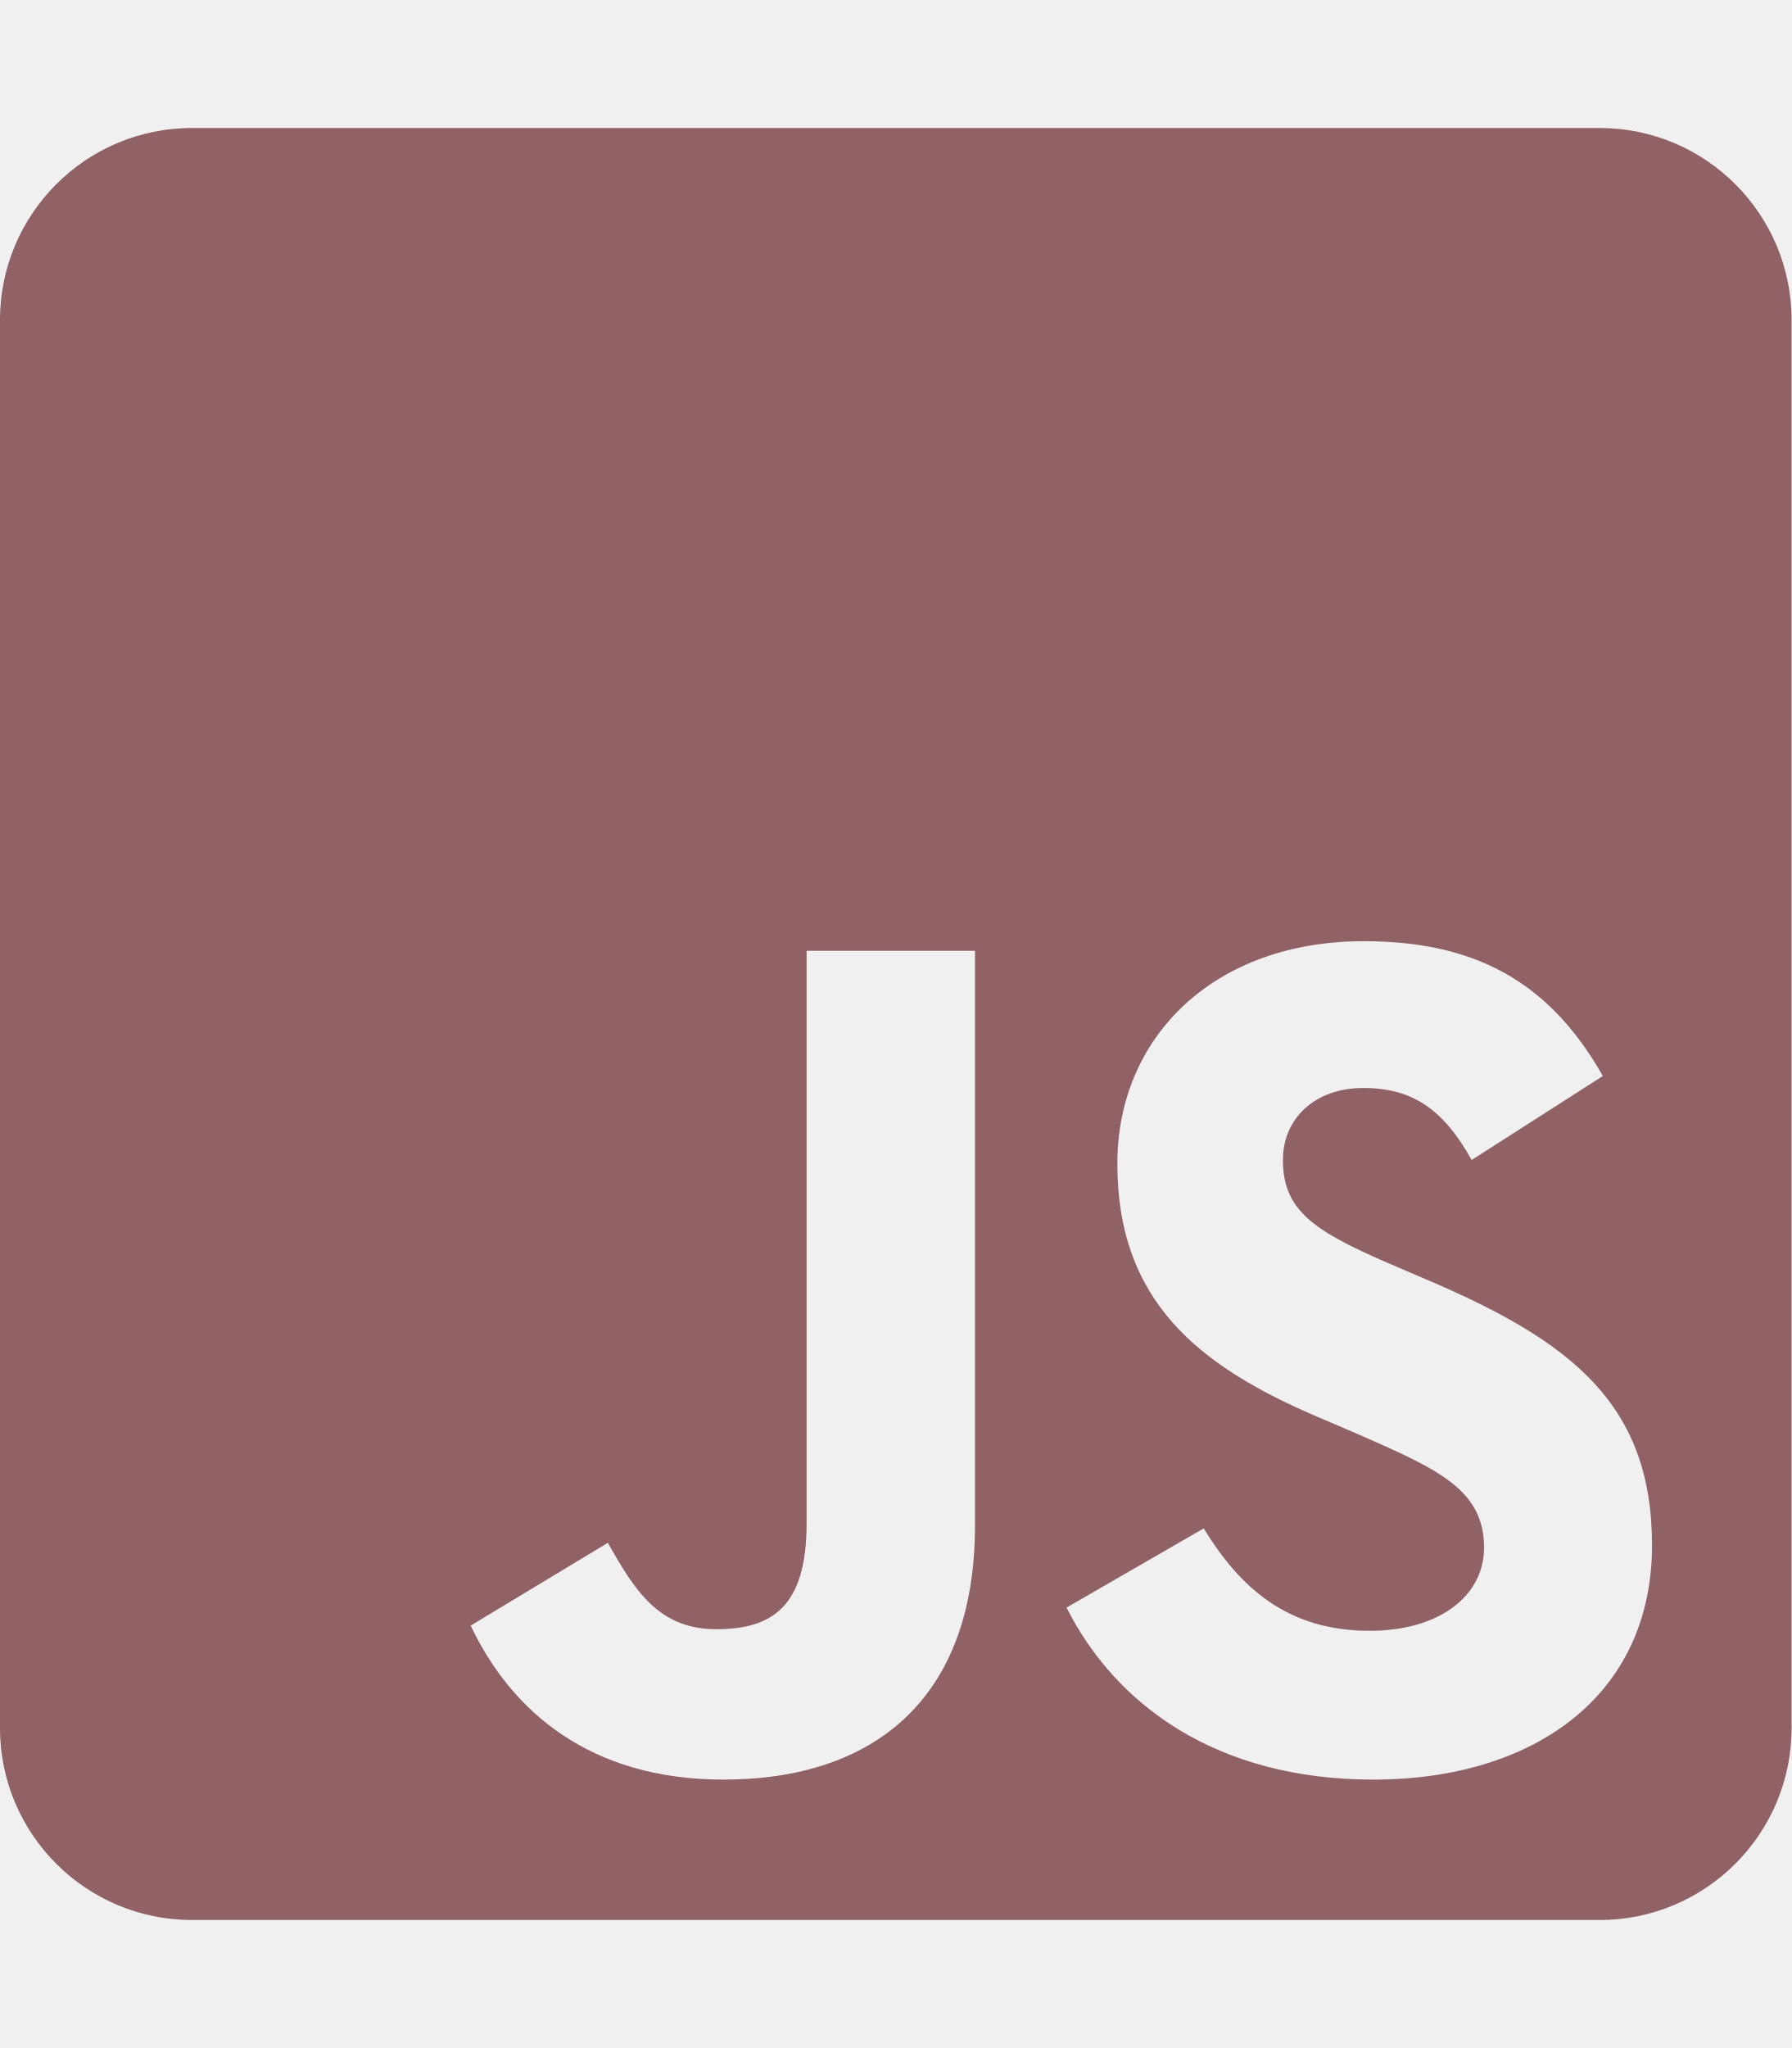
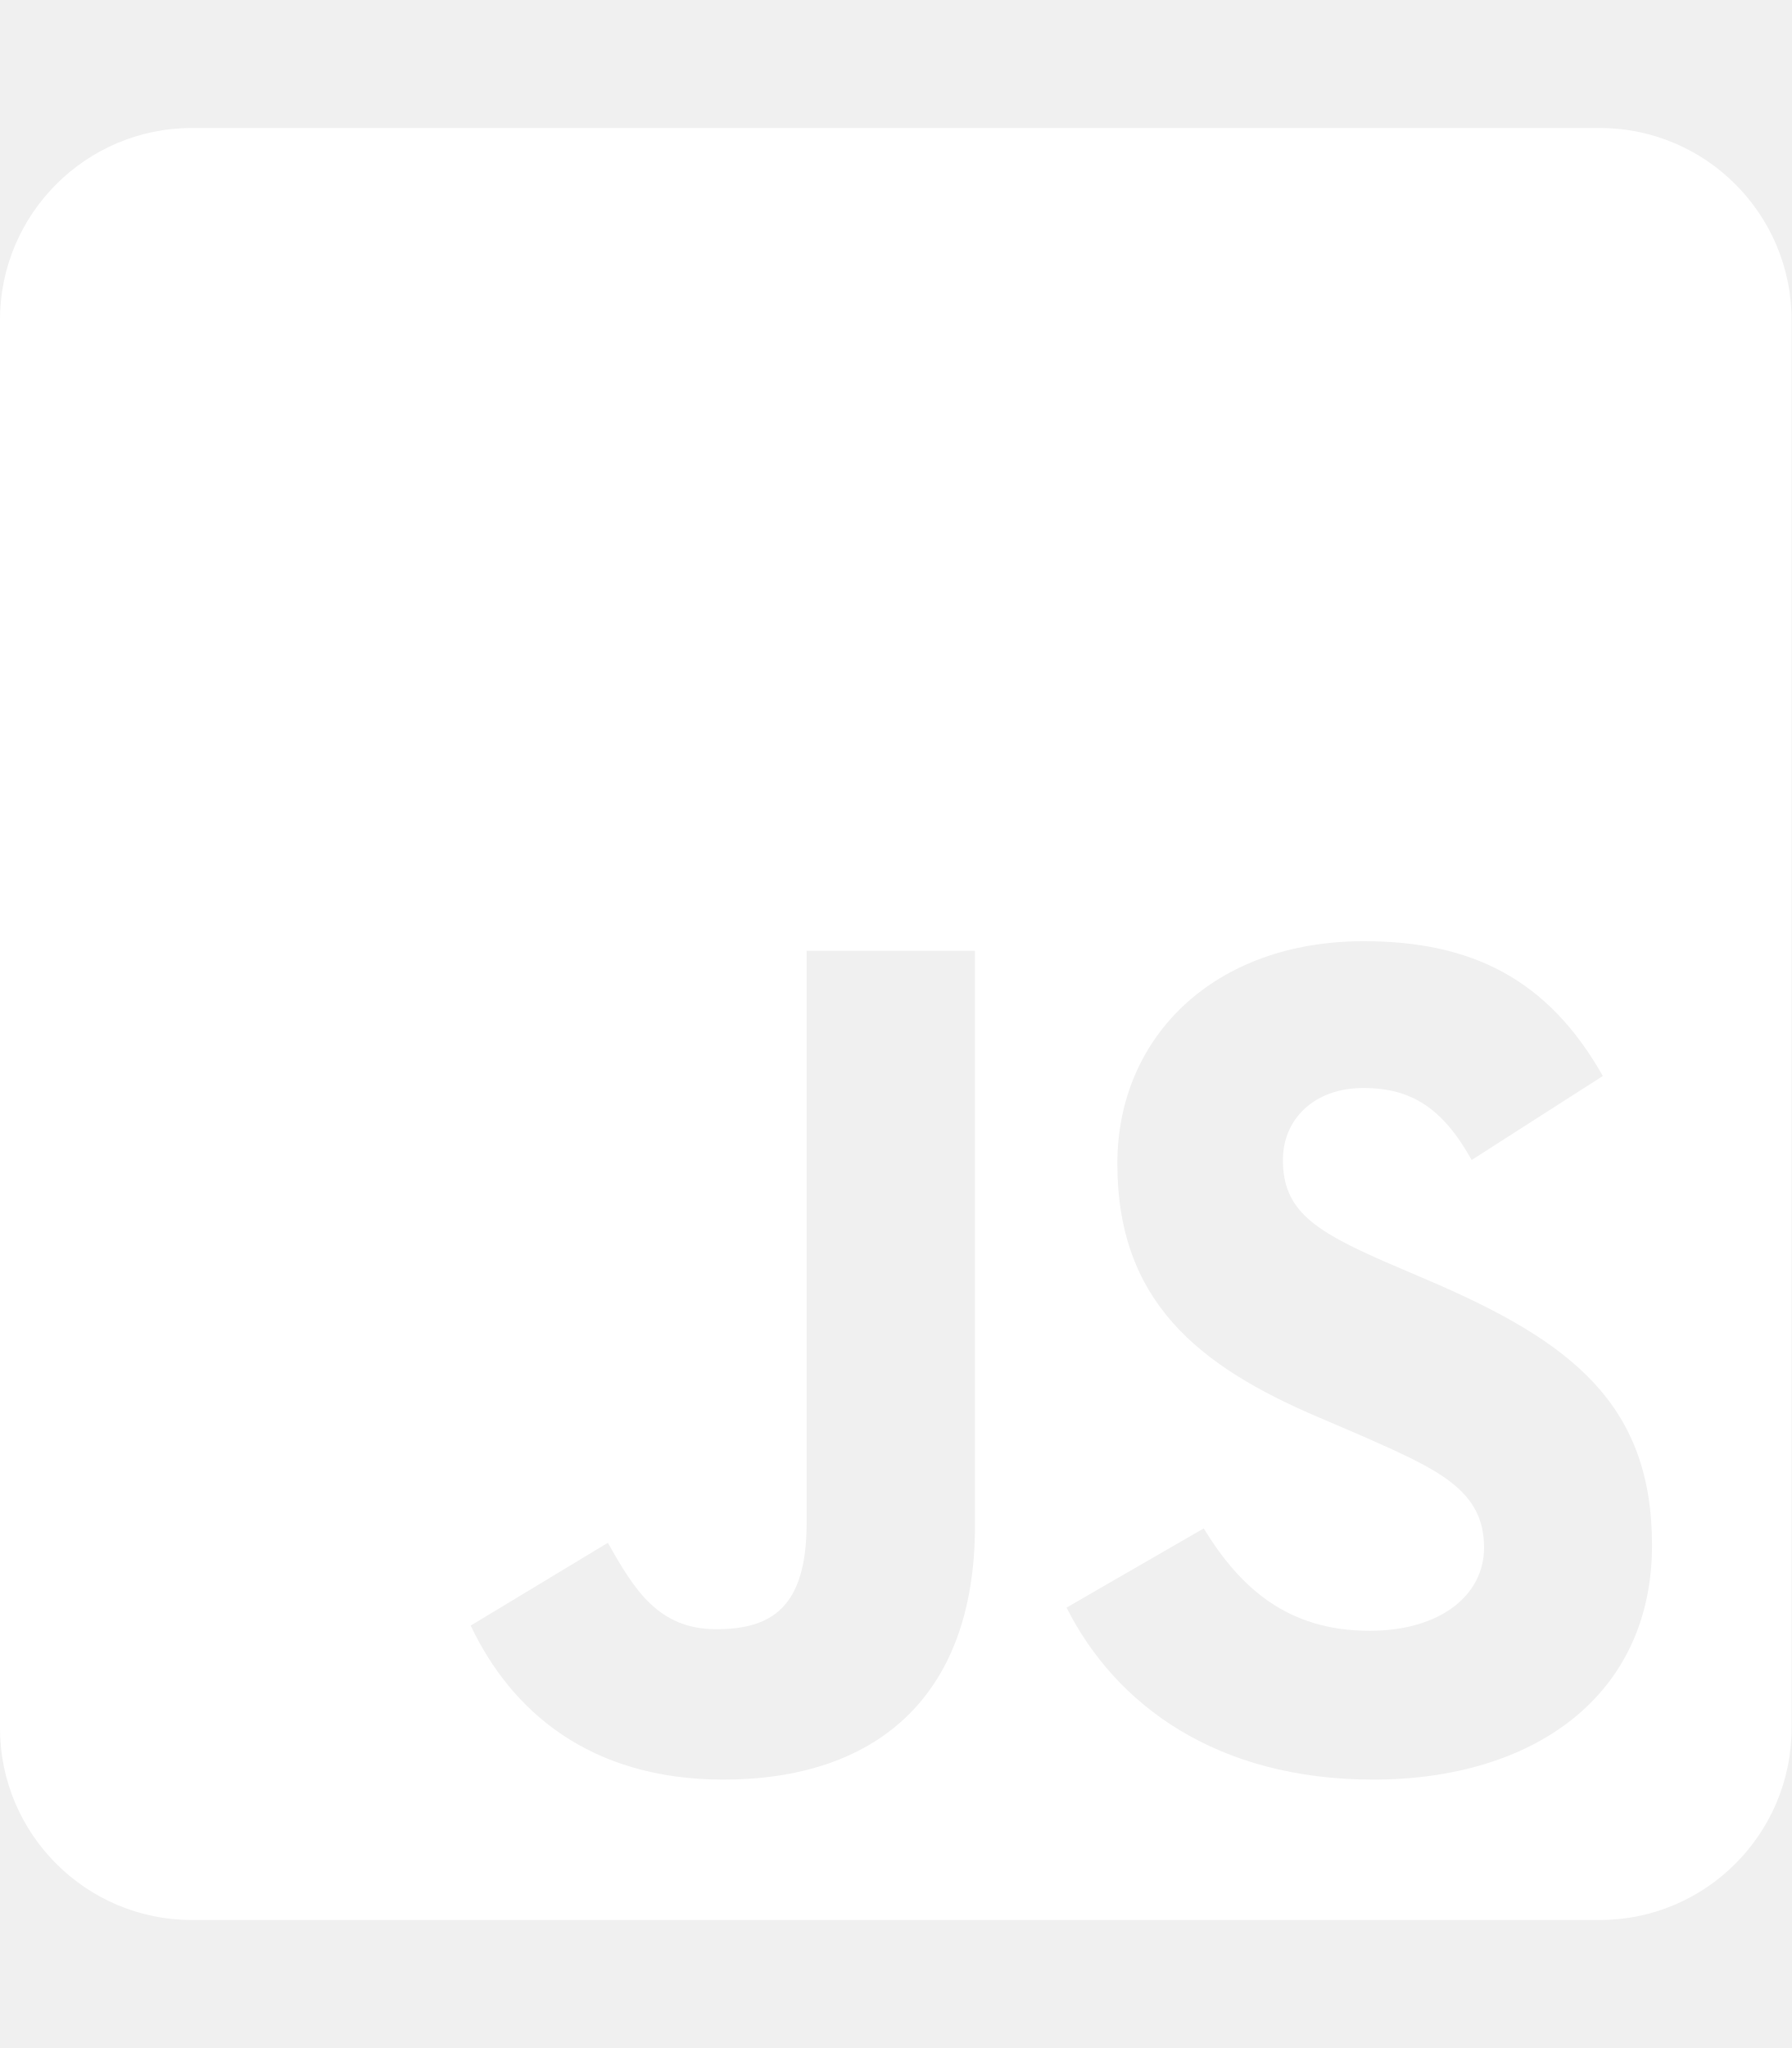
<svg xmlns="http://www.w3.org/2000/svg" height="1em" viewBox="0 0 448 512">
-   <path fill="#916265" d="M400 32H48C21.5 32 0 53.5 0 80v352c0 26.5 21.5 48 48 48h352c26.5 0 48-21.5 48-48V80c0-26.5-21.5-48-48-48zM243.8 381.4c0 43.6-25.6 63.5-62.9 63.5-33.7 0-53.2-17.4-63.2-38.5l34.3-20.7c6.6 11.7 12.6 21.6 27.1 21.6 13.8 0 22.6-5.4 22.6-26.5V237.7h42.1v143.7zm99.6 63.5c-39.1 0-64.4-18.6-76.7-43l34.3-19.8c9 14.7 20.8 25.6 41.5 25.6 17.4 0 28.6-8.7 28.6-20.8 0-14.4-11.4-19.5-30.7-28l-10.5-4.5c-30.4-12.9-50.5-29.2-50.5-63.5 0-31.6 24.1-55.6 61.6-55.6 26.8 0 46 9.3 59.8 33.7L368 290c-7.2-12.9-15-18-27.1-18-12.3 0-20.1 7.8-20.1 18 0 12.6 7.8 17.7 25.9 25.6l10.5 4.5c35.8 15.3 55.9 31 55.9 66.2 0 37.8-29.8 58.6-69.7 58.6z" />
+   <path fill="white" d="M400 32H48C21.5 32 0 53.5 0 80v352c0 26.5 21.5 48 48 48h352c26.5 0 48-21.5 48-48V80c0-26.5-21.5-48-48-48zM243.8 381.4c0 43.6-25.6 63.5-62.9 63.5-33.7 0-53.2-17.4-63.2-38.5l34.3-20.7c6.6 11.7 12.6 21.6 27.1 21.6 13.8 0 22.6-5.4 22.6-26.5V237.7h42.1v143.7zm99.6 63.5c-39.1 0-64.4-18.6-76.7-43l34.3-19.8c9 14.7 20.8 25.6 41.5 25.6 17.4 0 28.6-8.7 28.6-20.8 0-14.4-11.4-19.5-30.7-28l-10.5-4.5c-30.4-12.9-50.5-29.2-50.5-63.5 0-31.6 24.1-55.6 61.6-55.6 26.8 0 46 9.3 59.8 33.7L368 290c-7.2-12.9-15-18-27.1-18-12.3 0-20.1 7.8-20.1 18 0 12.6 7.8 17.7 25.9 25.6l10.5 4.5c35.8 15.3 55.9 31 55.9 66.2 0 37.8-29.8 58.6-69.7 58.6z" />
</svg>
